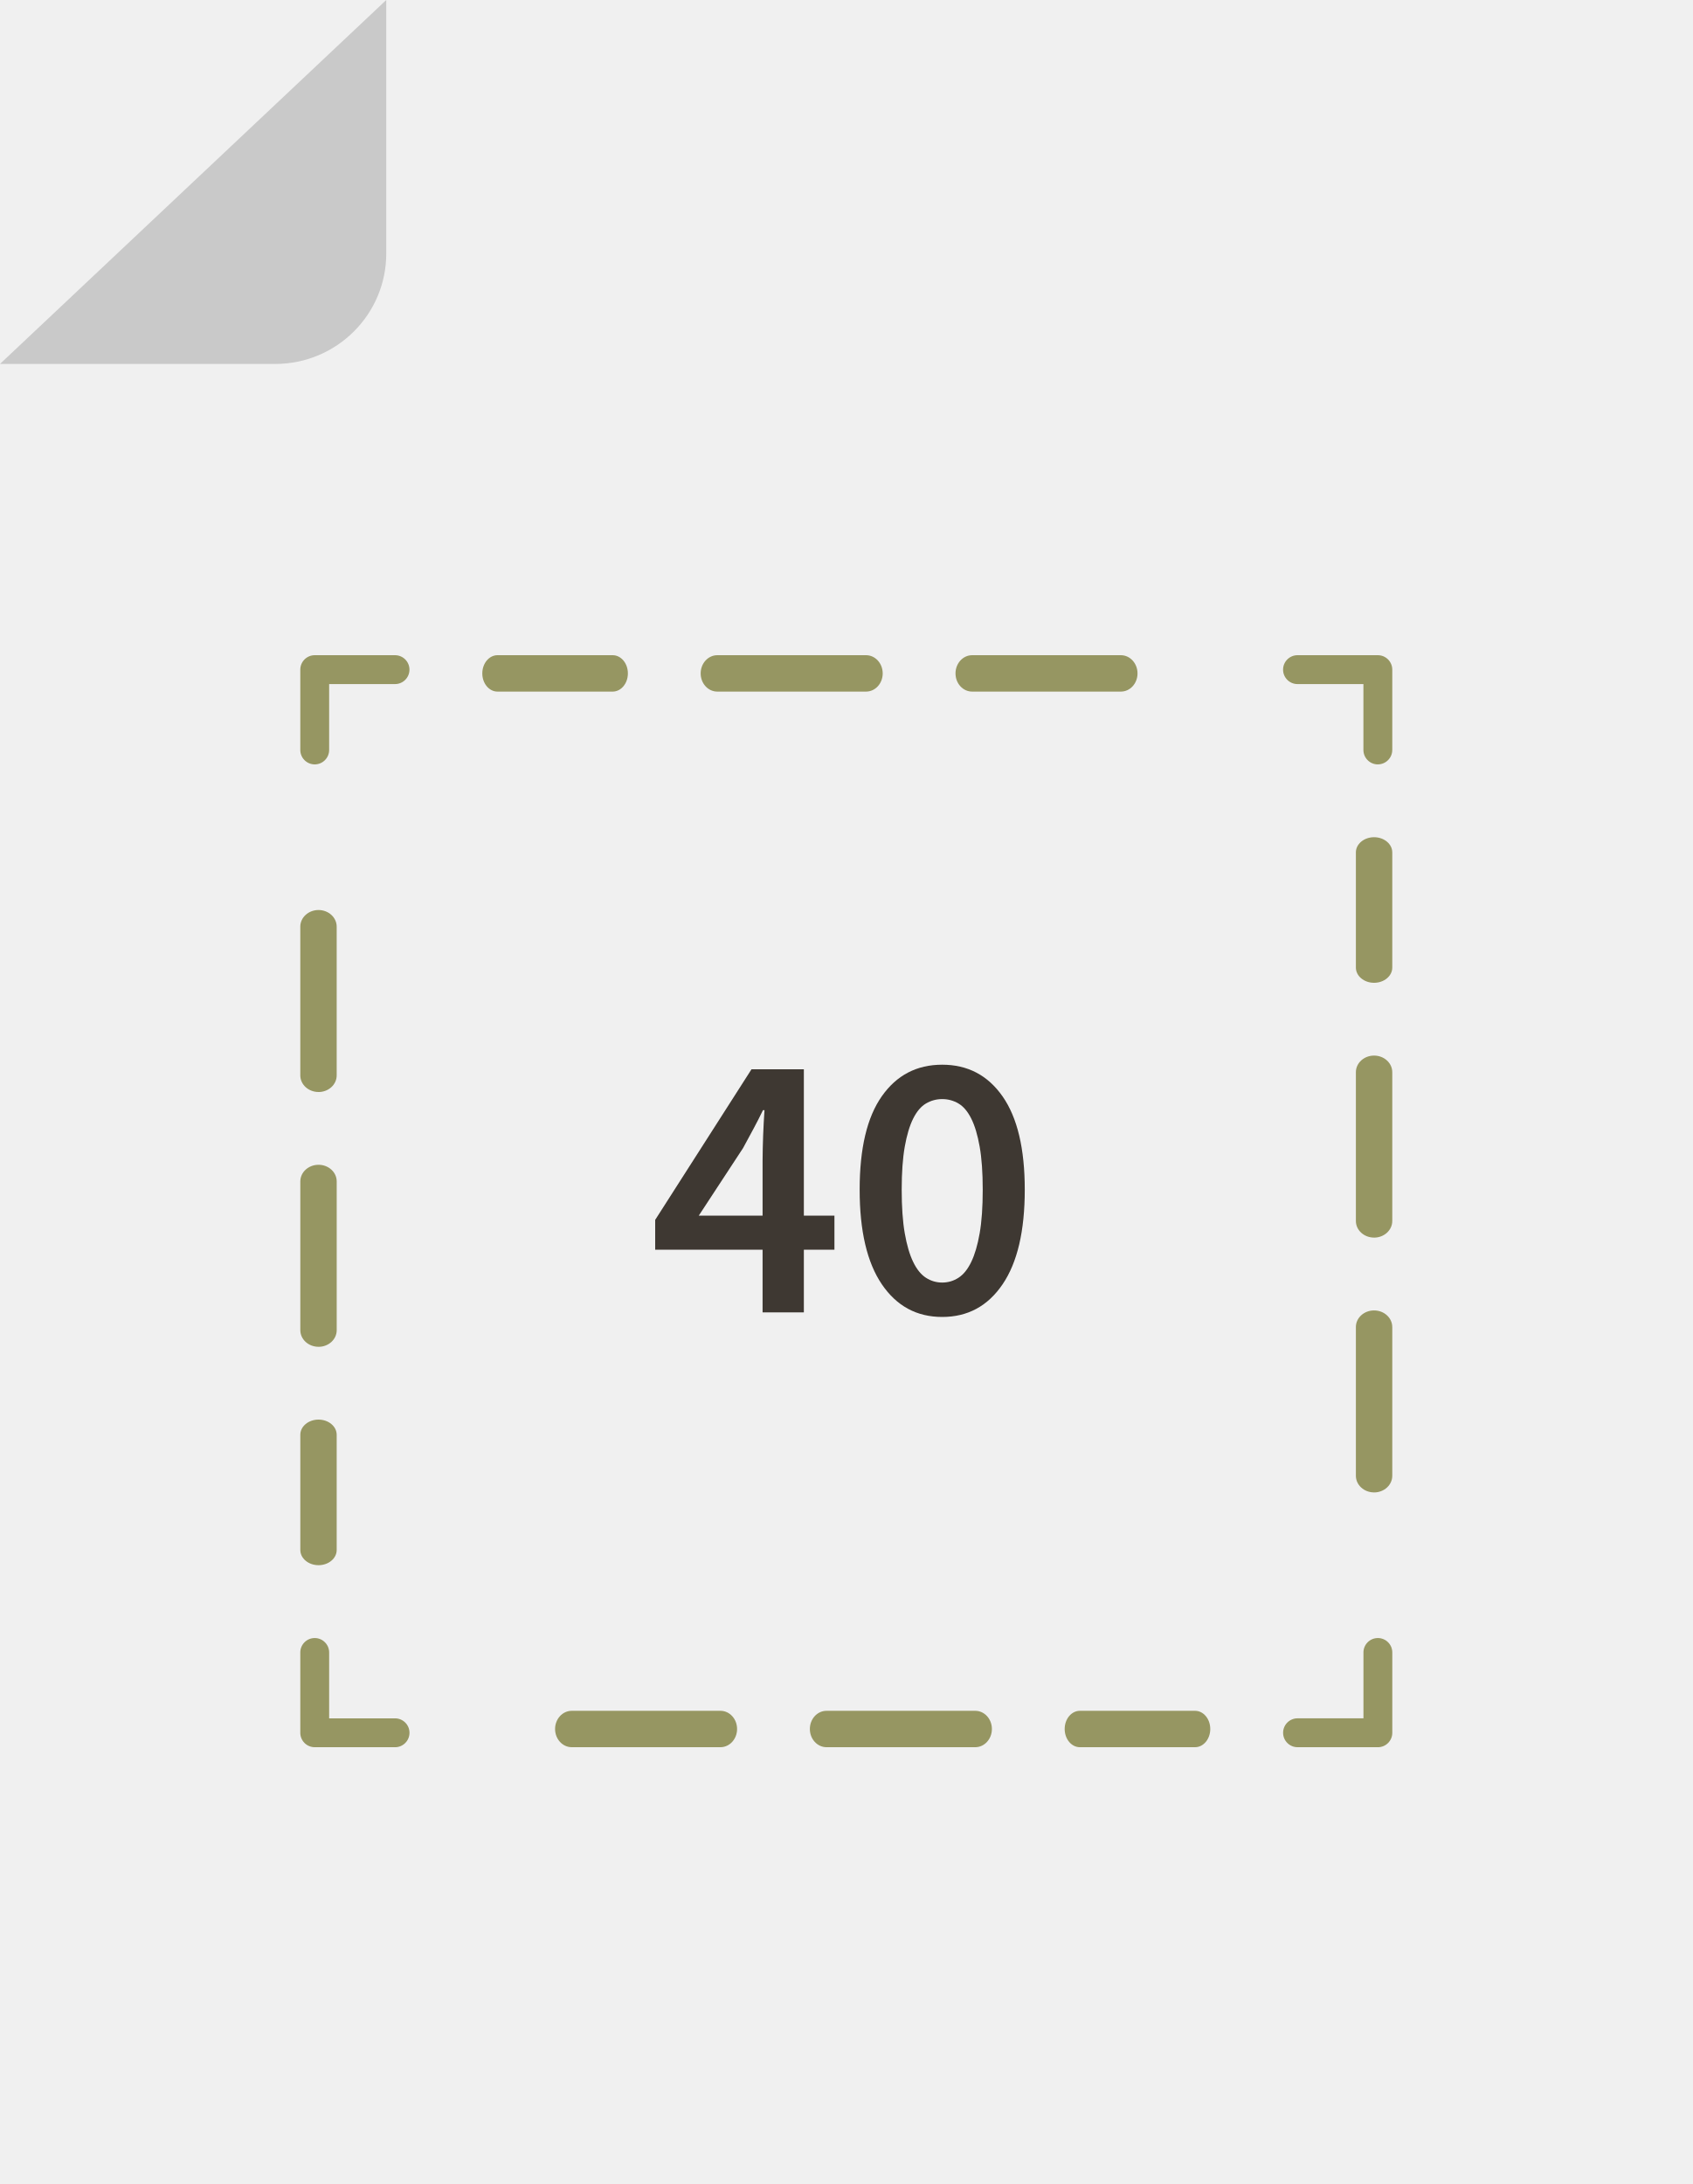
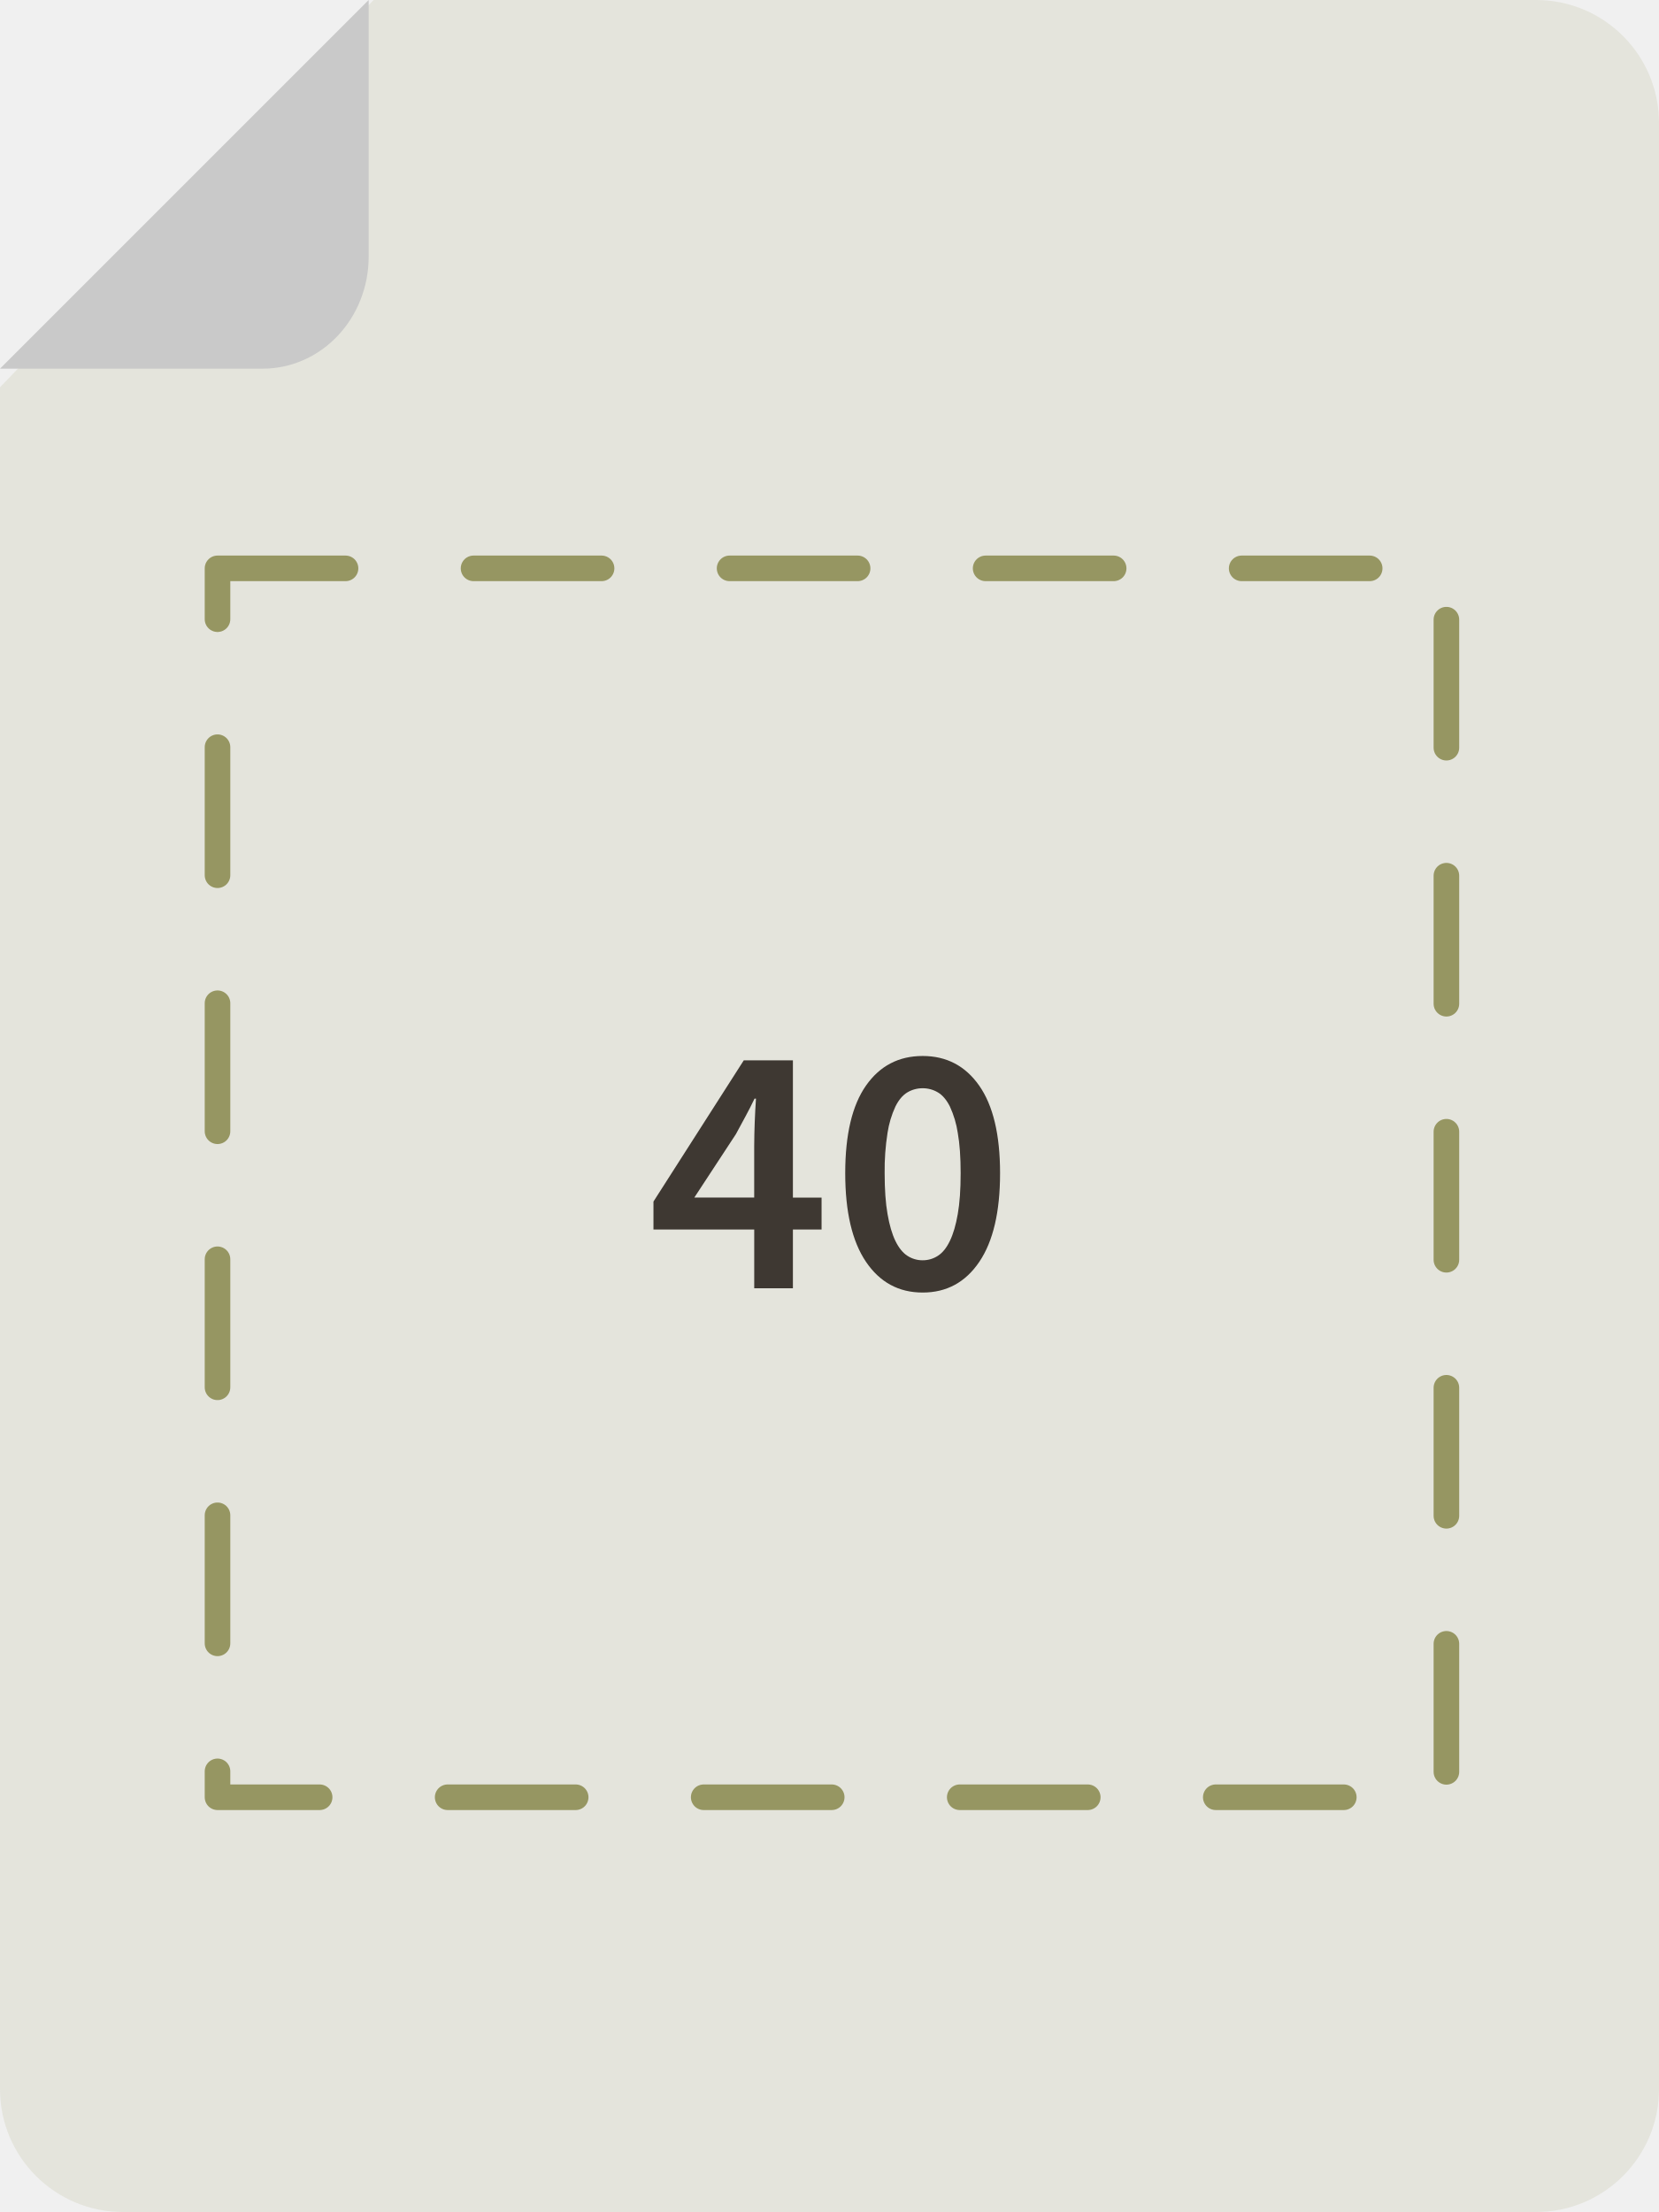
- <svg xmlns="http://www.w3.org/2000/svg" xmlns:xlink="http://www.w3.org/1999/xlink" width="62" height="80" viewBox="0 0 62 80">
-   <defs>
-     <path id="a" d="M0 13.322v62.635A4.036 4.036 0 0 0 4.029 80h53.944A4.035 4.035 0 0 0 62 75.957V4.043A4.035 4.035 0 0 0 57.973 0H14.021L0 13.322z" />
-     <path id="c" d="M3.471 40H.53A.528.528 0 0 1 0 39.471V36.53a.528.528 0 1 1 1.057 0v2.413h2.414a.529.529 0 0 1 0 1.058zm11.92 0H9.943c-.337 0-.61-.299-.61-.667 0-.368.273-.666.61-.666h5.448c.336 0 .609.298.609.666 0 .368-.273.667-.61.667zm9.333 0h-5.448c-.338 0-.61-.299-.61-.667 0-.368.272-.666.61-.666h5.448c.338 0 .61.298.61.666 0 .368-.272.667-.61.667zm8.053 0h-4.22c-.309 0-.557-.299-.557-.667 0-.368.248-.666.557-.666h4.22c.307 0 .556.298.556.666 0 .368-.249.667-.556.667zm6.694 0H36.53a.528.528 0 1 1 0-1.058h2.414V36.53a.528.528 0 1 1 1.057 0v2.942a.529.529 0 0 1-.529.529zm-.138-28c-.368 0-.666-.25-.666-.557v-4.22c0-.307.298-.556.666-.556.368 0 .667.249.667.556v4.22c0 .308-.299.557-.667.557zm0 9.333c-.368 0-.666-.271-.666-.61v-5.447c0-.338.298-.61.666-.61.368 0 .667.272.667.61v5.448c0 .338-.299.61-.667.61zm0 9.334c-.368 0-.666-.272-.666-.61V24.61c0-.337.298-.609.666-.609.368 0 .667.272.667.61v5.447c0 .338-.299.61-.667.61zM39.471 4a.529.529 0 0 1-.528-.529V1.058h-2.414a.528.528 0 1 1 0-1.058h2.942c.292 0 .529.236.529.529V3.47a.529.529 0 0 1-.529.529zM11.443 1.333h-4.22c-.307 0-.556-.298-.556-.666 0-.368.249-.667.556-.667h4.22c.308 0 .557.299.557.667 0 .368-.25.666-.557.666zm9.28 0h-5.447c-.338 0-.61-.298-.61-.666 0-.368.272-.667.61-.667h5.448c.338 0 .61.299.61.667 0 .368-.272.666-.61.666zm9.334 0H24.61c-.337 0-.609-.298-.609-.666 0-.368.272-.667.61-.667h5.447c.338 0 .61.299.61.667 0 .368-.272.666-.61.666zM.53 4A.529.529 0 0 1 0 3.471V.53C0 .236.237 0 .529 0H3.47a.528.528 0 1 1 0 1.058H1.057V3.47A.529.529 0 0 1 .53 4zm.138 12C.299 16 0 15.727 0 15.39V9.944c0-.337.299-.61.667-.61.368 0 .666.273.666.61v5.448c0 .336-.298.609-.666.609zm0 9.333c-.368 0-.667-.271-.667-.61v-5.447c0-.338.299-.61.667-.61.368 0 .666.272.666.61v5.448c0 .338-.298.61-.666.61zm0 8c-.368 0-.667-.249-.667-.556v-4.22C0 28.248.299 28 .667 28c.368 0 .666.248.666.557v4.22c0 .307-.298.556-.666.556z" />
-   </defs>
-   <g fill="none" fill-rule="evenodd">
-     <g>
-       <mask id="b" fill="#fff">
-         <use xlink:href="#a" />
-       </mask>
-     </g>
-     <path fill="#C9C9C9" d="M14.149 0v9.285c0 2.235-1.82 4.046-4.066 4.046H0L14.149 0z" />
-     <g fill="#f00" transform="translate(11 24)">
-       <use fill="#969662" xlink:href="#c" />
-       <path fill="#3E3832" d="M16.934 24.072v-2.296H13v-1.092l3.528-5.516h1.918v5.362h1.12v1.246h-1.12v2.296h-1.512zm-2.338-3.542h2.338v-2.016a29.553 29.553 0 0 1 .07-1.848h-.056c-.112.233-.229.462-.35.686l-.378.7-1.624 2.478zm8.918 3.71c-.933 0-1.67-.399-2.212-1.197-.541-.798-.812-1.953-.812-3.465 0-1.512.27-2.653.812-3.423.541-.77 1.279-1.155 2.212-1.155.933 0 1.67.387 2.212 1.162.541.775.812 1.913.812 3.416 0 1.512-.27 2.667-.812 3.465-.541.798-1.279 1.197-2.212 1.197zm0-1.26c.215 0 .413-.058.595-.175.182-.117.338-.31.469-.581.13-.27.233-.62.308-1.05.075-.43.112-.961.112-1.596 0-.625-.037-1.15-.112-1.575-.075-.425-.177-.768-.308-1.029-.13-.261-.287-.446-.469-.553a1.15 1.15 0 0 0-.595-.161 1.15 1.15 0 0 0-.595.161c-.182.107-.338.292-.469.553-.13.261-.233.604-.308 1.029-.075.425-.112.95-.112 1.575 0 .635.037 1.167.112 1.596.075.43.177.78.308 1.05.13.27.287.464.469.581.182.117.38.175.595.175z" />
+ <svg xmlns="http://www.w3.org/2000/svg" width="54px" height="72px" viewBox="0 0 54 72" version="1.1">
+   <defs />
+   <g id="Page-1" stroke="none" stroke-width="1" fill="none" fill-rule="evenodd">
+     <g id="page">
+       <path d="M0,12.605 L0,68 C2.705415e-16,70.209 1.791,72 4,72 L50,72 C52.209,72 54,70.209 54,68 L54,4 C54,1.791 52.209,-4.05812251e-16 50,0 L12.162,0 L0,12.605 Z" id="Path-2" fill="#E4E4DC" />
+       <g id="Group" transform="translate(7, 18)">
+         <path d="M0.08,0.5 L40.08,0.5 L40.08,40.5 L0.08,40.5 L0.08,0.5 Z" id="Shape" stroke="#969662" stroke-width="0.833" stroke-linecap="round" stroke-linejoin="round" stroke-dasharray="4.167" />
+         <path d="M17.55,23.933 L17.55,22.02 L14.27,22.02 L14.27,21.11 L17.21,16.513 L18.809,16.513 L18.809,20.981 L19.742,20.981 L19.742,22.02 L18.809,22.02 L18.809,23.933 L17.549,23.933 L17.55,23.933 Z M15.6,20.98 L17.549,20.98 L17.549,19.3 C17.552,18.786 17.572,18.273 17.607,17.76 L17.56,17.76 C17.467,17.955 17.37,18.145 17.269,18.332 L16.954,18.915 L15.6,20.98 Z M23.032,24.072 C22.254,24.072 21.64,23.739 21.189,23.074 C20.738,22.409 20.512,21.447 20.512,20.187 C20.512,18.927 20.738,17.977 21.189,17.334 C21.639,16.693 22.254,16.372 23.032,16.372 C23.81,16.372 24.424,16.695 24.875,17.34 C25.326,17.986 25.552,18.935 25.552,20.187 C25.552,21.447 25.326,22.409 24.875,23.074 C24.425,23.739 23.81,24.072 23.032,24.072 Z M23.032,23.022 C23.208,23.023 23.381,22.972 23.528,22.876 C23.68,22.779 23.81,22.617 23.918,22.392 C24.028,22.166 24.113,21.875 24.175,21.517 C24.238,21.159 24.269,20.716 24.269,20.187 C24.269,19.666 24.238,19.228 24.175,18.874 C24.131,18.578 24.044,18.289 23.919,18.017 C23.809,17.799 23.679,17.646 23.528,17.557 C23.378,17.468 23.207,17.421 23.032,17.422 C22.858,17.421 22.686,17.467 22.536,17.556 C22.385,17.646 22.254,17.799 22.146,18.016 C22.02,18.288 21.934,18.577 21.889,18.874 C21.821,19.308 21.789,19.747 21.795,20.187 C21.795,20.716 21.826,21.159 21.889,21.517 C21.951,21.875 22.036,22.167 22.145,22.392 C22.255,22.617 22.385,22.779 22.536,22.876 C22.683,22.972 22.856,23.023 23.032,23.022 Z" id="Shape" fill="#3E3832" fill-rule="nonzero" />
+       </g>
+       <path d="M12,0 L12,8.357 C12,9.323 11.637,10.25 10.99,10.933 C10.344,11.617 9.466,12 8.552,12 L0,12 L12,0 Z" id="Shape" fill="#C9C9C9" fill-rule="nonzero" />
    </g>
  </g>
</svg>
